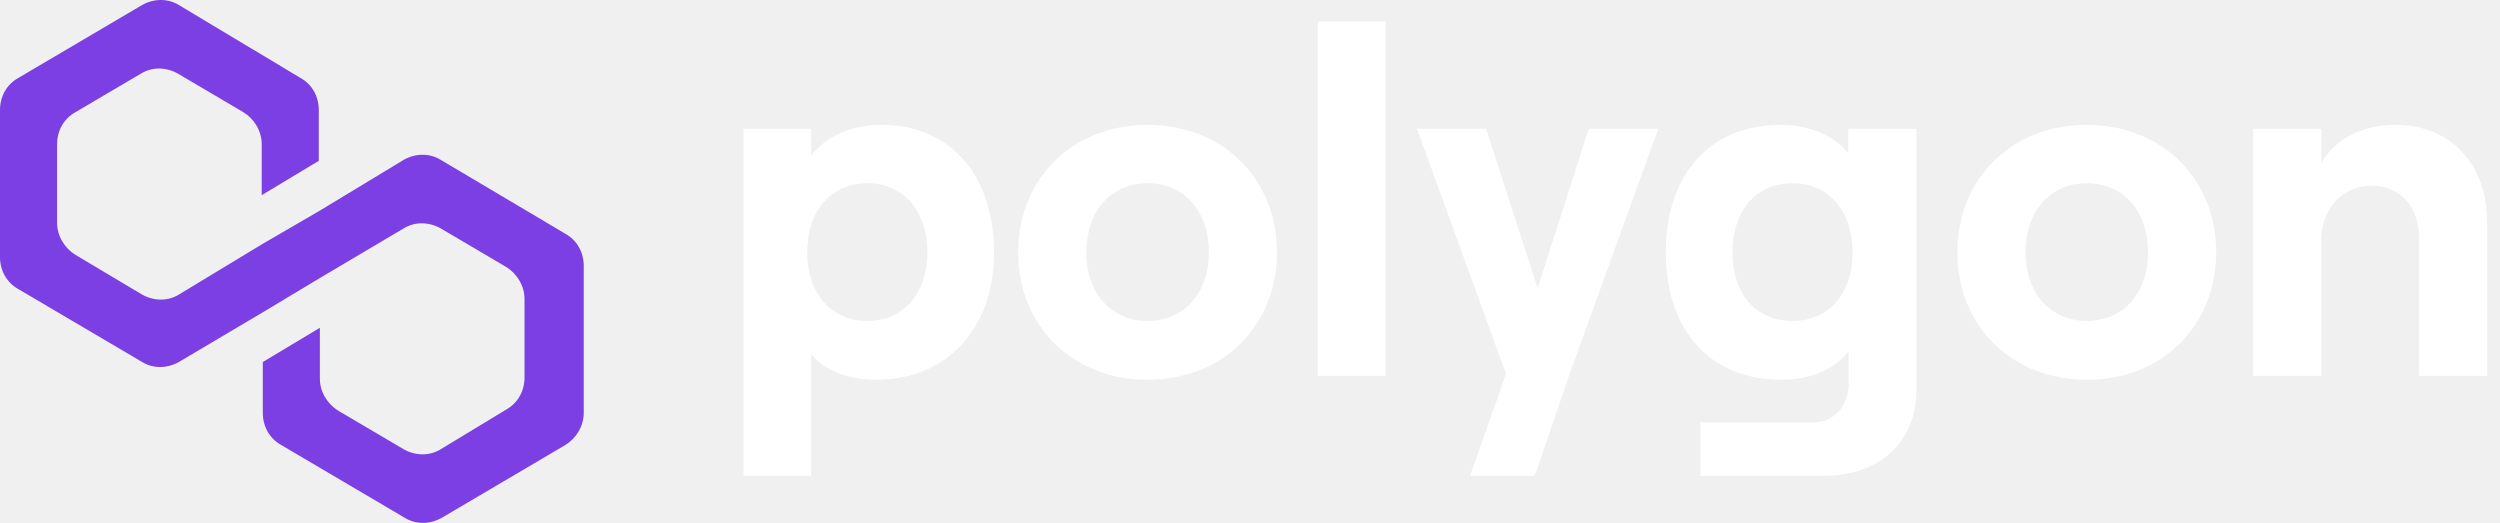
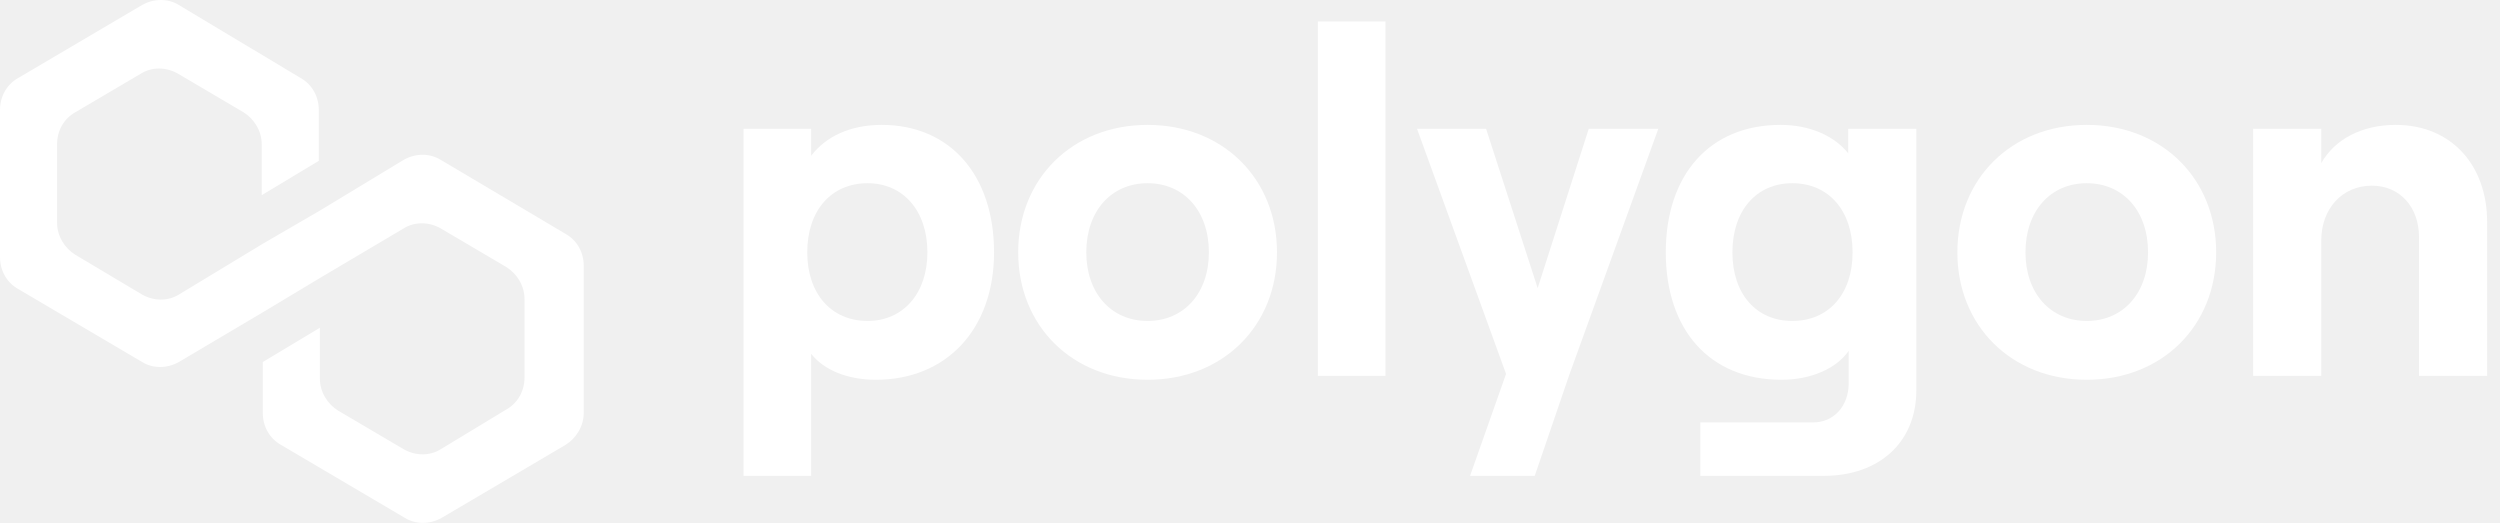
<svg xmlns="http://www.w3.org/2000/svg" width="153" height="32" viewBox="0 0 153 32" fill="none">
-   <path d="M26.959 9.776C26.299 9.37 25.442 9.37 24.718 9.776L19.576 12.888L16.083 14.918L10.942 18.03C10.283 18.436 9.426 18.436 8.701 18.03L4.614 15.594C3.955 15.188 3.493 14.444 3.493 13.632V8.829C3.493 8.017 3.889 7.273 4.614 6.867L8.635 4.499C9.294 4.093 10.151 4.093 10.876 4.499L14.896 6.867C15.556 7.273 16.017 8.017 16.017 8.829V11.941L19.51 9.844V6.731C19.51 5.92 19.115 5.175 18.39 4.77L10.942 0.304C10.283 -0.101 9.426 -0.101 8.701 0.304L1.121 4.77C0.395 5.175 0 5.92 0 6.731V15.729C0 16.541 0.395 17.285 1.121 17.691L8.701 22.156C9.36 22.562 10.217 22.562 10.942 22.156L16.083 19.112L19.576 17.015L24.718 13.97C25.377 13.565 26.233 13.565 26.959 13.97L30.979 16.338C31.638 16.744 32.1 17.488 32.1 18.3V23.104C32.1 23.915 31.704 24.66 30.979 25.066L26.959 27.501C26.299 27.907 25.442 27.907 24.718 27.501L20.697 25.133C20.038 24.727 19.576 23.983 19.576 23.171V20.059L16.083 22.156V25.268C16.083 26.08 16.478 26.825 17.203 27.23L24.783 31.696C25.442 32.102 26.299 32.102 27.024 31.696L34.605 27.23C35.264 26.825 35.725 26.08 35.725 25.268V16.271C35.725 15.459 35.33 14.715 34.605 14.309L26.959 9.776Z" fill="#7B3FE4" />
-   <path d="M49.642 29.122V21.652C50.446 22.672 51.905 23.242 53.602 23.242C57.918 23.242 60.836 20.152 60.836 15.443C60.836 10.732 58.157 7.643 53.959 7.643C52.024 7.643 50.535 8.363 49.642 9.533V7.883H45.504V29.122H49.642ZM53.096 19.642C50.863 19.642 49.404 17.962 49.404 15.443C49.404 12.893 50.863 11.213 53.096 11.213C55.269 11.213 56.757 12.893 56.757 15.443C56.757 17.962 55.269 19.642 53.096 19.642Z" fill="white" />
-   <path d="M70.233 23.242C74.847 23.242 78.152 19.942 78.152 15.443C78.152 10.943 74.847 7.643 70.233 7.643C65.618 7.643 62.313 10.943 62.313 15.443C62.313 19.942 65.618 23.242 70.233 23.242ZM70.233 19.642C68 19.642 66.481 17.933 66.481 15.443C66.481 12.922 68 11.213 70.233 11.213C72.465 11.213 73.984 12.922 73.984 15.443C73.984 17.933 72.465 19.642 70.233 19.642Z" fill="white" />
-   <path d="M84.791 23.003V1.312H80.653V23.003H84.791Z" fill="white" />
-   <path d="M97.231 7.883L94.105 17.633L90.949 7.883H86.722L92.17 22.883L89.967 29.122H93.926L96.04 22.942L101.488 7.883H97.231Z" fill="white" />
-   <path d="M113.11 9.383C112.276 8.332 110.788 7.643 108.972 7.643C104.595 7.643 101.946 10.732 101.946 15.443C101.946 20.152 104.595 23.242 109.031 23.242C110.788 23.242 112.365 22.582 113.14 21.473V23.453C113.14 24.863 112.217 25.852 110.966 25.852H104.059V29.122H111.621C115.015 29.122 117.278 27.052 117.278 23.902V7.883H113.11V9.383ZM109.686 19.642C107.483 19.642 106.024 17.992 106.024 15.443C106.024 12.893 107.483 11.213 109.686 11.213C111.919 11.213 113.378 12.893 113.378 15.443C113.378 17.992 111.919 19.642 109.686 19.642Z" fill="white" />
-   <path d="M127.71 23.242C132.325 23.242 135.629 19.942 135.629 15.443C135.629 10.943 132.325 7.643 127.71 7.643C123.096 7.643 119.791 10.943 119.791 15.443C119.791 19.942 123.096 23.242 127.71 23.242ZM127.71 19.642C125.477 19.642 123.959 17.933 123.959 15.443C123.959 12.922 125.477 11.213 127.71 11.213C129.943 11.213 131.461 12.922 131.461 15.443C131.461 17.933 129.943 19.642 127.71 19.642Z" fill="white" />
-   <path d="M142.061 23.003V14.723C142.061 12.773 143.341 11.363 145.157 11.363C146.883 11.363 148.044 12.682 148.044 14.512V23.003H152.212V13.582C152.212 10.102 150.009 7.643 146.615 7.643C144.561 7.643 142.894 8.512 142.061 9.982V7.883H137.893V23.003H142.061Z" fill="white" />
+   <g clip-path="url(#clip0_1_3)">
+     <path d="M26.959 9.776C26.299 9.37 25.442 9.37 24.718 9.776L19.576 12.888L16.083 14.918L10.942 18.03C10.283 18.436 9.426 18.436 8.701 18.03L4.614 15.594C3.955 15.188 3.493 14.444 3.493 13.632V8.829C3.493 8.017 3.889 7.273 4.614 6.867L8.635 4.499C9.294 4.093 10.151 4.093 10.876 4.499L14.896 6.867C15.556 7.273 16.017 8.017 16.017 8.829V11.941L19.51 9.844V6.731C19.51 5.92 19.115 5.175 18.39 4.77L10.942 0.304C10.283 -0.101 9.426 -0.101 8.701 0.304L1.121 4.77C0.395 5.175 0 5.92 0 6.731V15.729C0 16.541 0.395 17.285 1.121 17.691L8.701 22.156C9.36 22.562 10.217 22.562 10.942 22.156L16.083 19.112L19.576 17.015L24.718 13.97C25.377 13.565 26.233 13.565 26.959 13.97L30.979 16.338C31.638 16.744 32.1 17.488 32.1 18.3V23.104C32.1 23.915 31.704 24.66 30.979 25.066L26.959 27.501C26.299 27.907 25.442 27.907 24.718 27.501L20.697 25.133C20.038 24.727 19.576 23.983 19.576 23.171V20.059L16.083 22.156V25.268C16.083 26.08 16.478 26.825 17.203 27.23L24.783 31.696C25.442 32.102 26.299 32.102 27.024 31.696L34.605 27.23C35.264 26.825 35.725 26.08 35.725 25.268V16.271C35.725 15.459 35.33 14.715 34.605 14.309L26.959 9.776Z" fill="white" />
+     <path d="M49.642 29.122V21.652C50.446 22.672 51.905 23.242 53.602 23.242C57.918 23.242 60.836 20.152 60.836 15.443C60.836 10.732 58.157 7.643 53.959 7.643C52.024 7.643 50.535 8.363 49.642 9.533V7.883H45.504V29.122H49.642ZM53.096 19.642C50.863 19.642 49.404 17.962 49.404 15.443C49.404 12.893 50.863 11.213 53.096 11.213C55.269 11.213 56.757 12.893 56.757 15.443C56.757 17.962 55.269 19.642 53.096 19.642Z" fill="white" />
+     <path d="M70.233 23.242C74.847 23.242 78.152 19.942 78.152 15.443C78.152 10.943 74.847 7.643 70.233 7.643C65.618 7.643 62.313 10.943 62.313 15.443C62.313 19.942 65.618 23.242 70.233 23.242ZM70.233 19.642C68 19.642 66.481 17.933 66.481 15.443C66.481 12.922 68 11.213 70.233 11.213C72.465 11.213 73.984 12.922 73.984 15.443C73.984 17.933 72.465 19.642 70.233 19.642Z" fill="white" />
+     <path d="M84.791 23.003V1.312H80.653V23.003H84.791Z" fill="white" />
+     <path d="M97.231 7.883L94.105 17.633L90.949 7.883H86.722L92.17 22.883L89.967 29.122H93.926L96.04 22.942L101.488 7.883H97.231Z" fill="white" />
+     <path d="M113.11 9.383C112.276 8.332 110.788 7.643 108.972 7.643C104.595 7.643 101.946 10.732 101.946 15.443C101.946 20.152 104.595 23.242 109.031 23.242C110.788 23.242 112.365 22.582 113.14 21.473V23.453C113.14 24.863 112.217 25.852 110.966 25.852H104.059V29.122H111.621C115.015 29.122 117.278 27.052 117.278 23.902V7.883H113.11V9.383ZM109.686 19.642C107.483 19.642 106.024 17.992 106.024 15.443C106.024 12.893 107.483 11.213 109.686 11.213C111.919 11.213 113.378 12.893 113.378 15.443C113.378 17.992 111.919 19.642 109.686 19.642Z" fill="white" />
+     <path d="M127.71 23.242C132.325 23.242 135.629 19.942 135.629 15.443C135.629 10.943 132.325 7.643 127.71 7.643C123.096 7.643 119.791 10.943 119.791 15.443C119.791 19.942 123.096 23.242 127.71 23.242ZM127.71 19.642C125.477 19.642 123.959 17.933 123.959 15.443C123.959 12.922 125.477 11.213 127.71 11.213C129.943 11.213 131.461 12.922 131.461 15.443C131.461 17.933 129.943 19.642 127.71 19.642Z" fill="white" />
+     <path d="M142.061 23.003V14.723C142.061 12.773 143.341 11.363 145.157 11.363C146.883 11.363 148.044 12.682 148.044 14.512V23.003H152.212V13.582C152.212 10.102 150.009 7.643 146.615 7.643C144.561 7.643 142.894 8.512 142.061 9.982V7.883H137.893V23.003H142.061Z" fill="white" />
+   </g>
+   <defs>
+     <clipPath id="clip0_1_3">
+       <rect width="153" height="32" fill="white" />
+     </clipPath>
+   </defs>
</svg>
